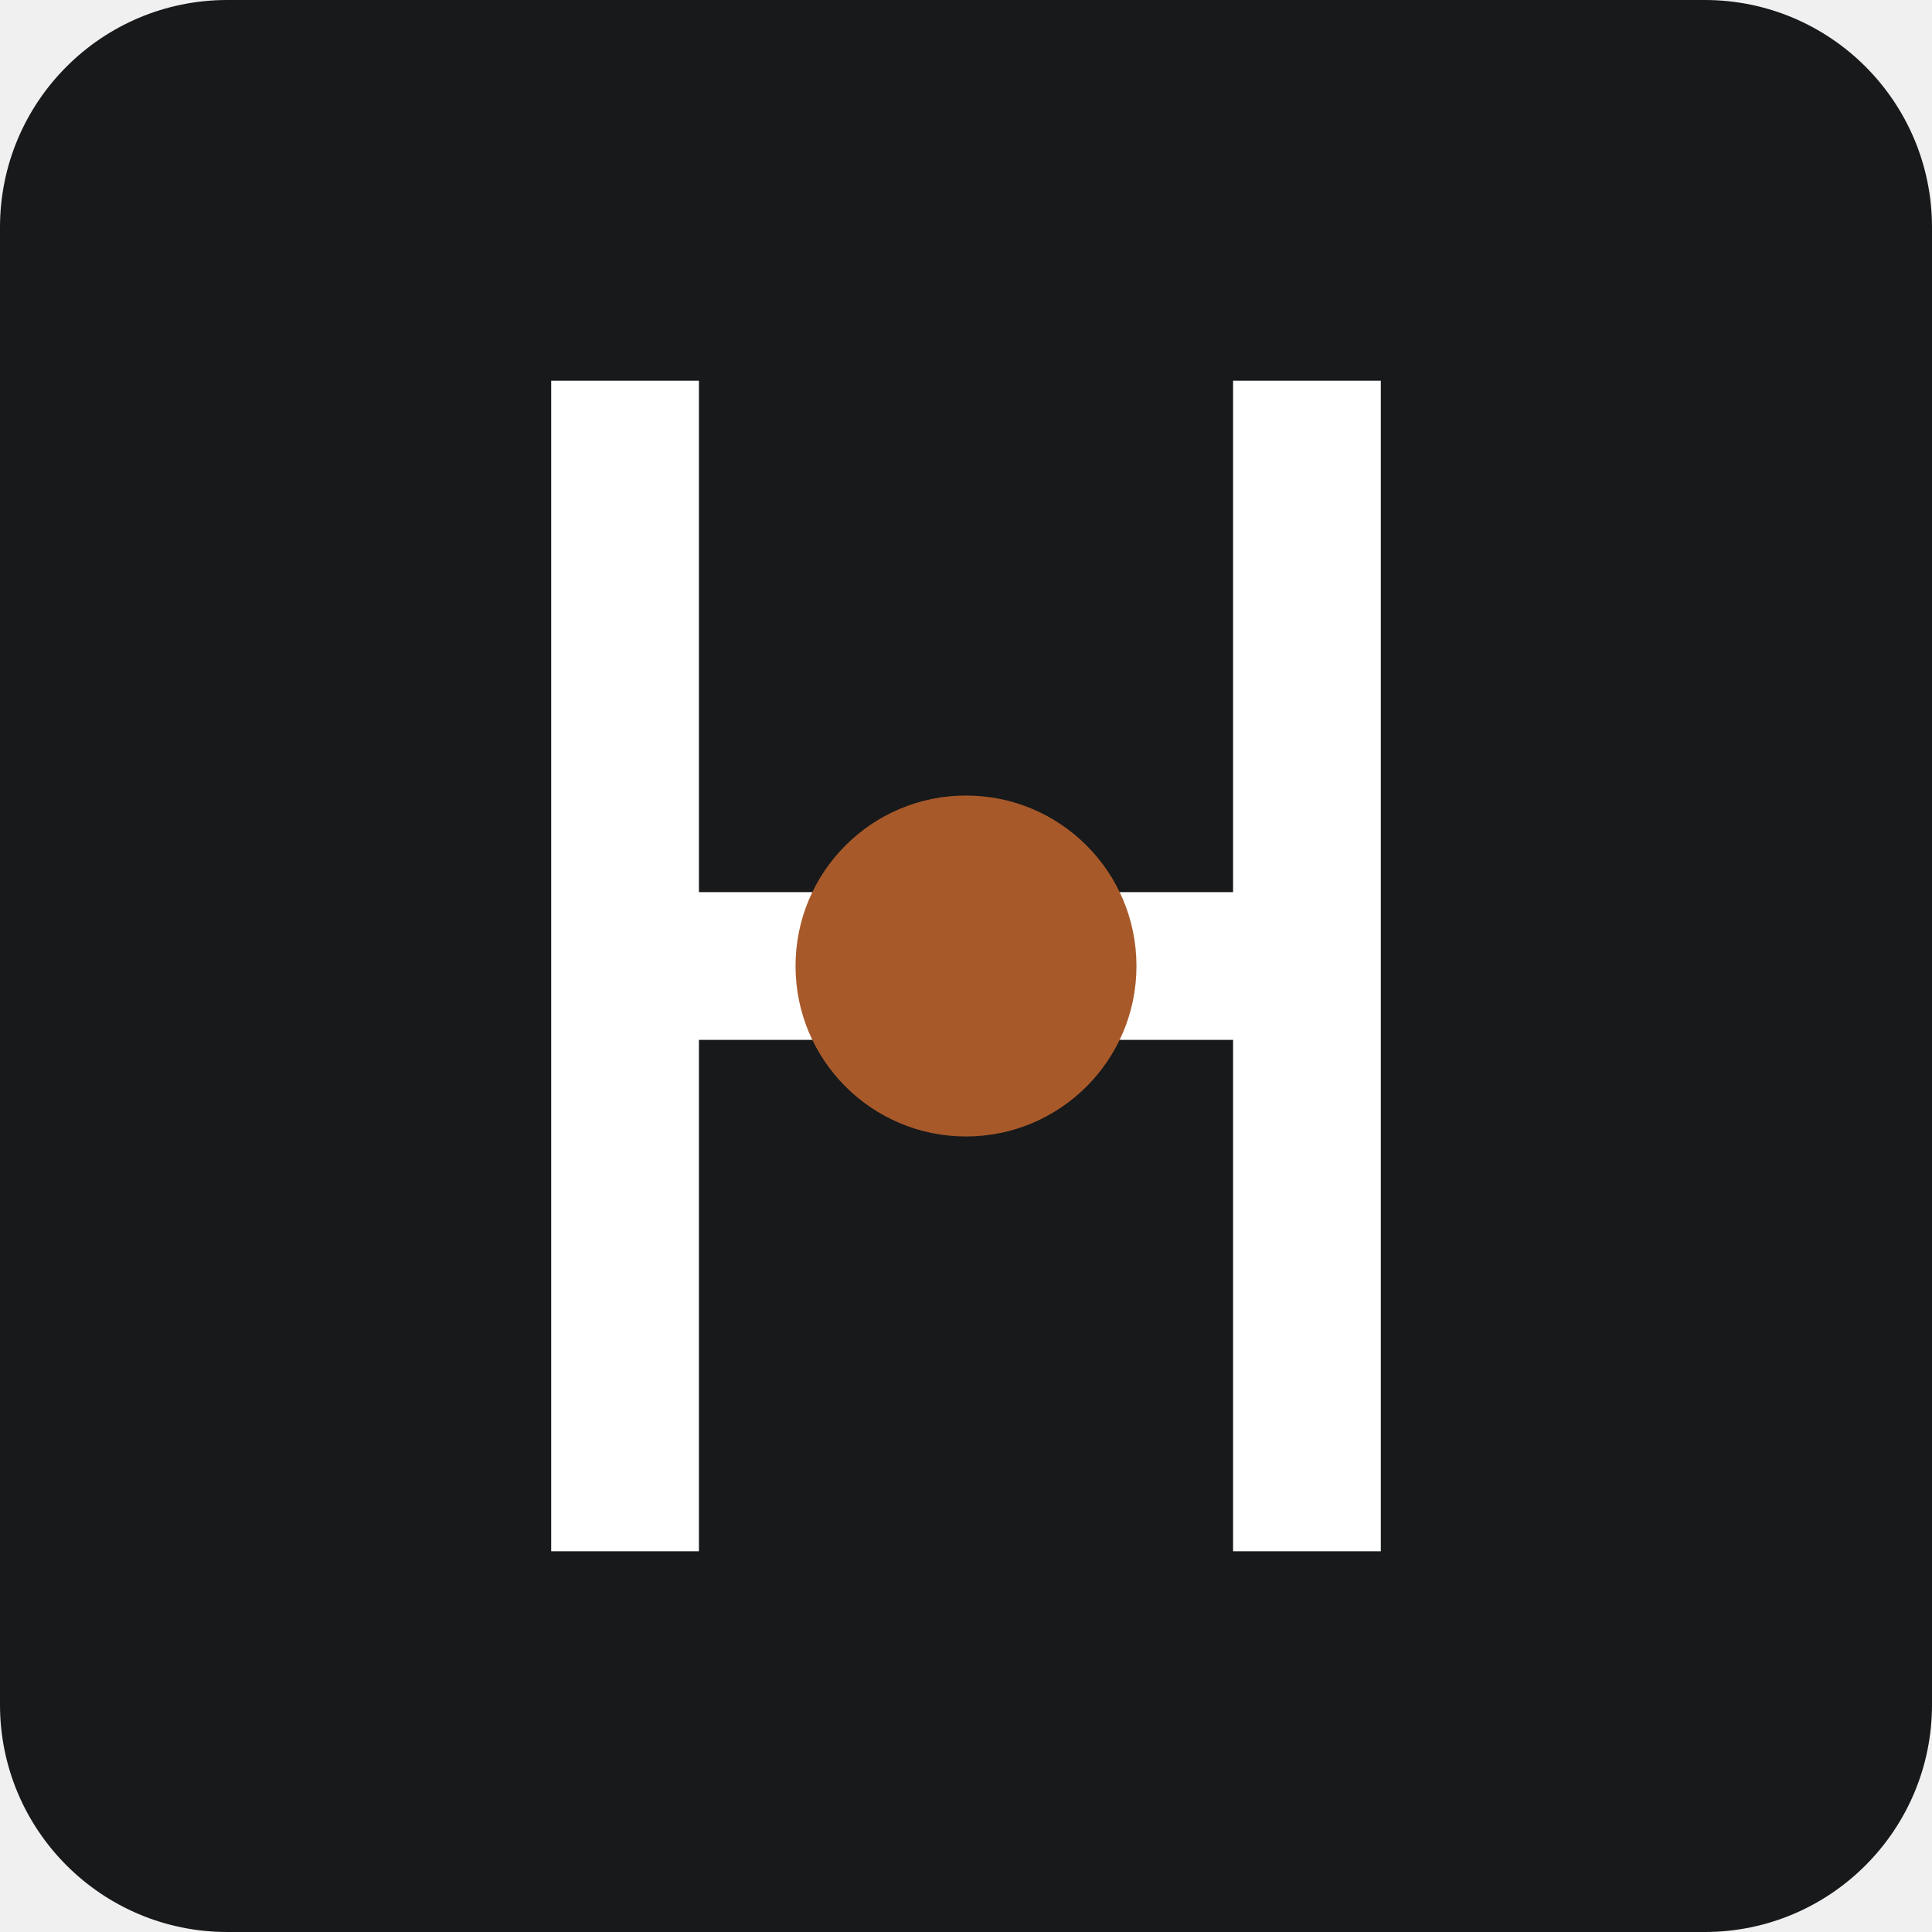
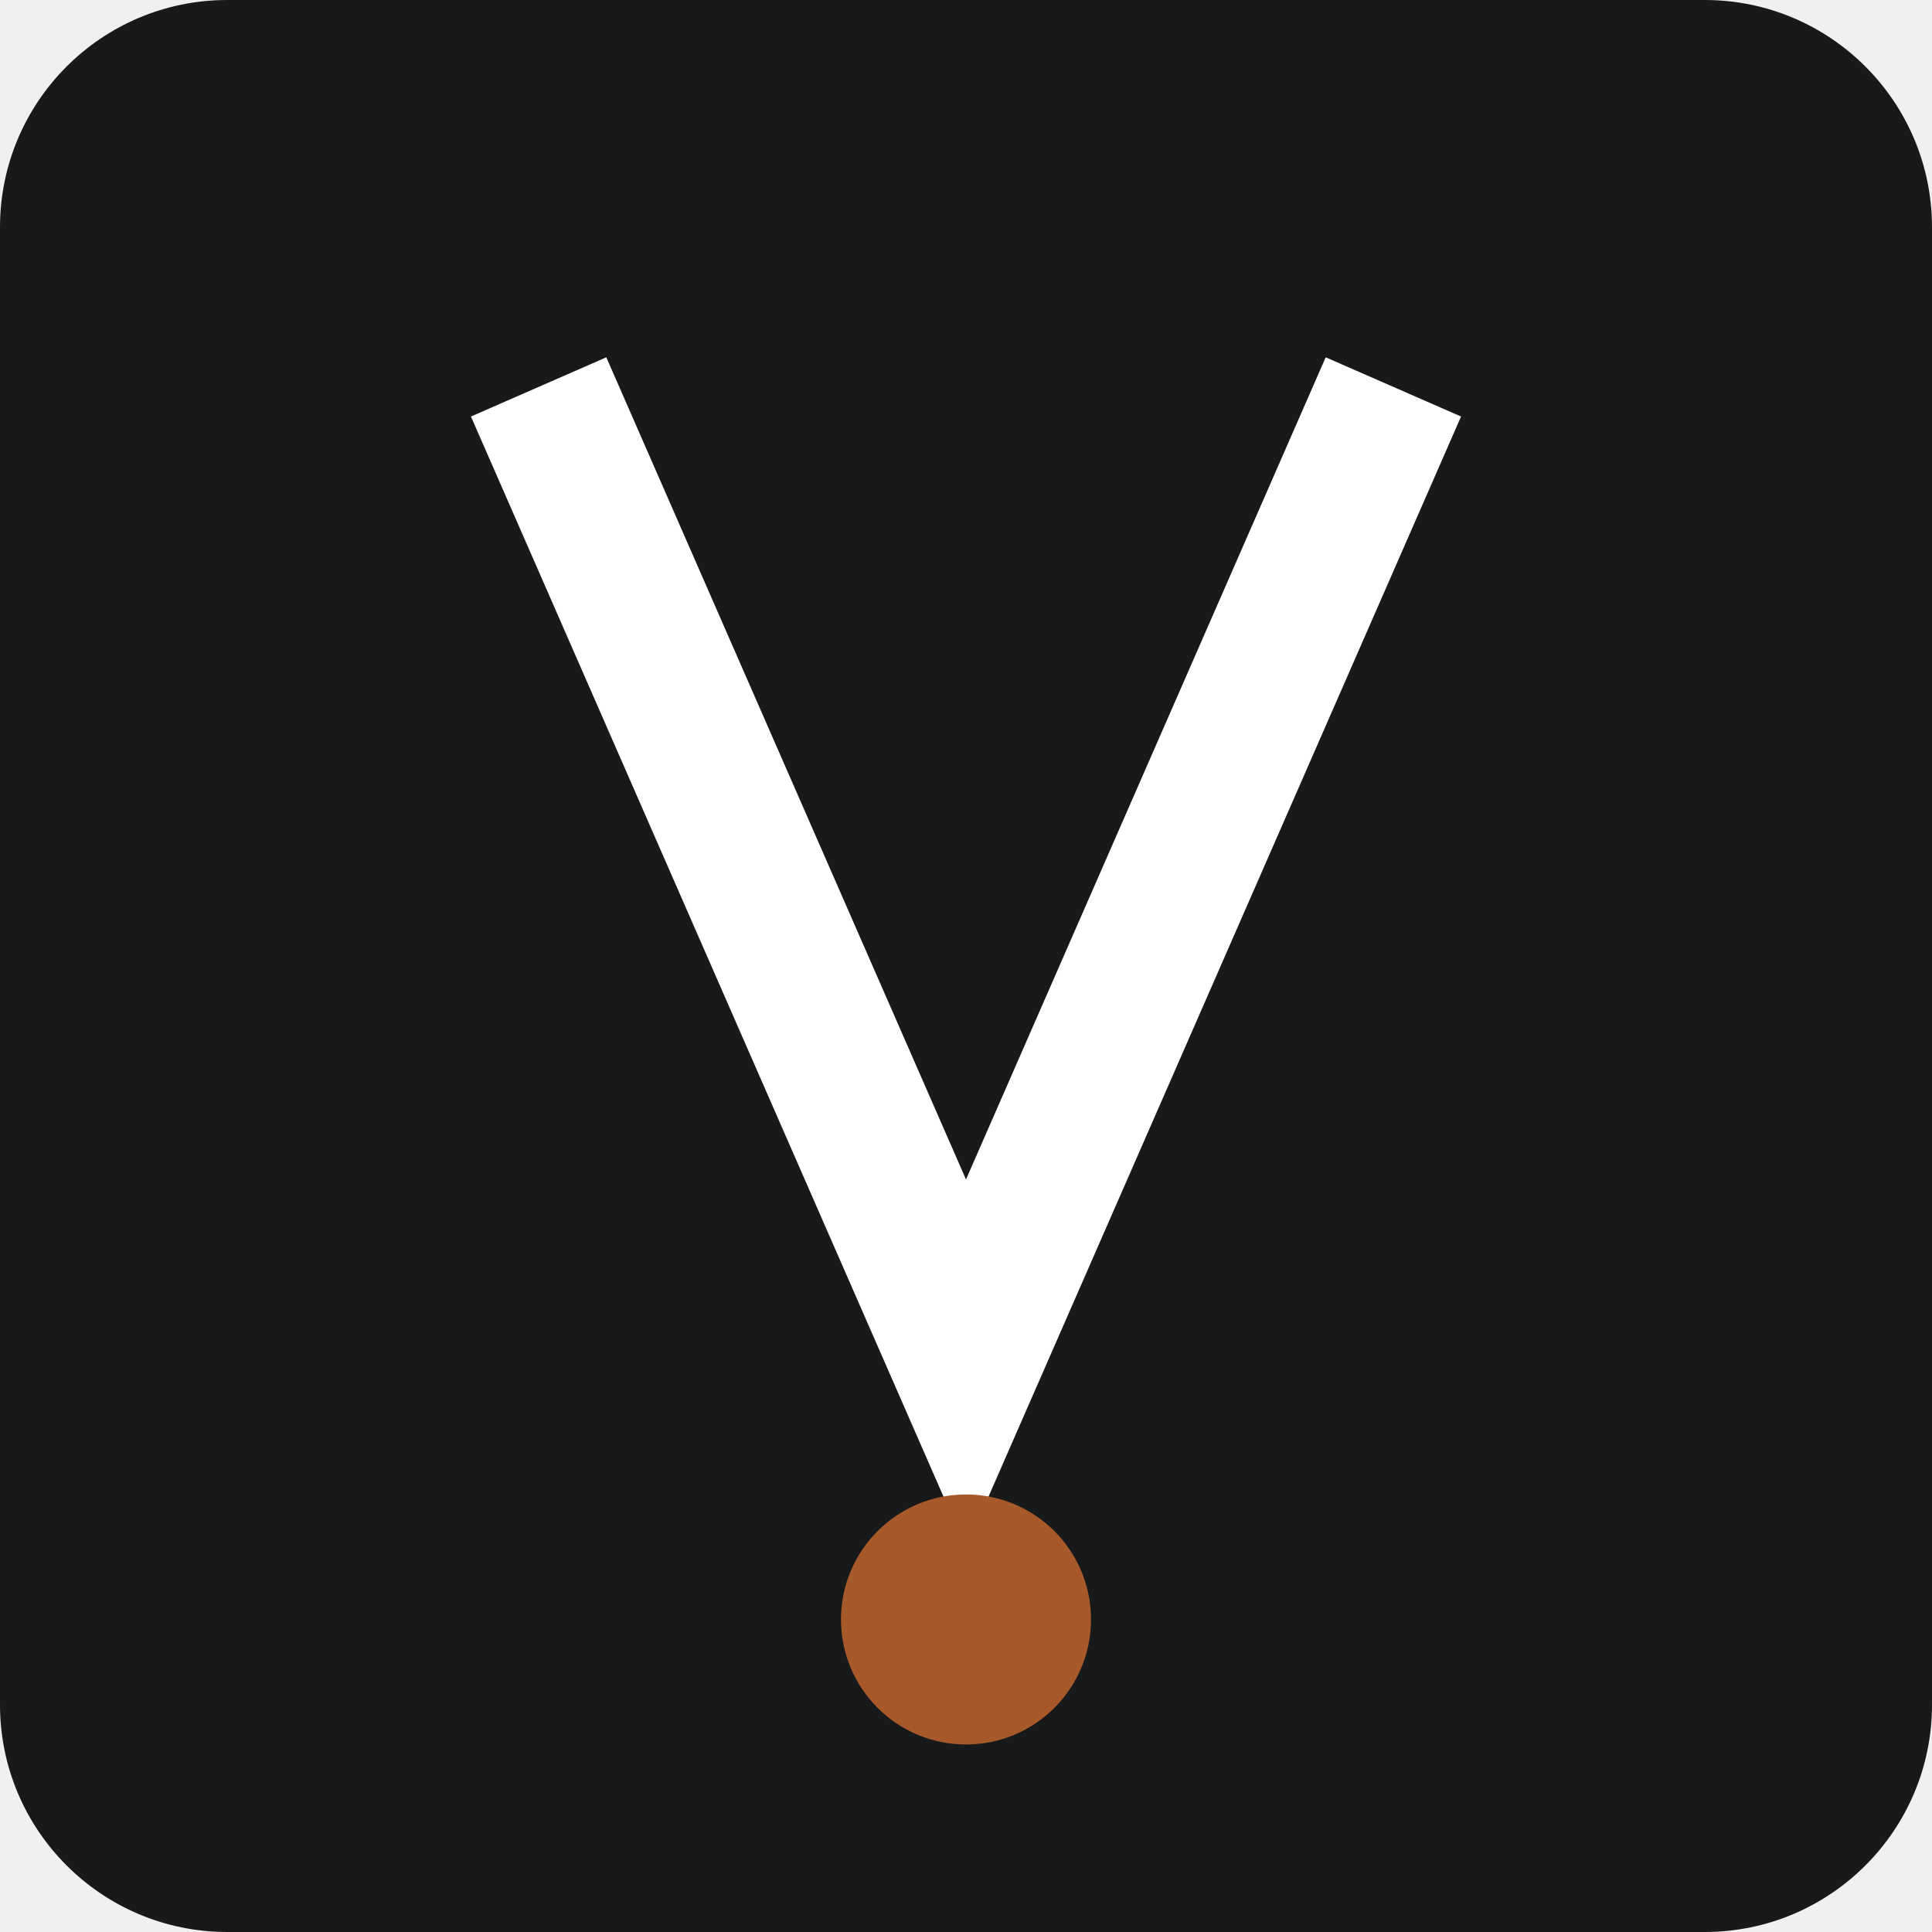
<svg xmlns="http://www.w3.org/2000/svg" viewBox="0 0 34 34">
  <rect width="34" height="34" rx="4" fill="#17191b" />
-   <path d="M11 8v18M23 8v18M11 17h12" stroke="#fff" stroke-width="2.6" stroke-linecap="square" />
-   <circle cx="17" cy="17" r="3" fill="#a8592a" />
+   <path fill="none" d="M10 8l7 16 7-16" stroke="#fff" stroke-width="2.6" stroke-linecap="square" />
+   <circle cx="17" cy="28.5" r="2.2" fill="#a8592a" />
</svg>
